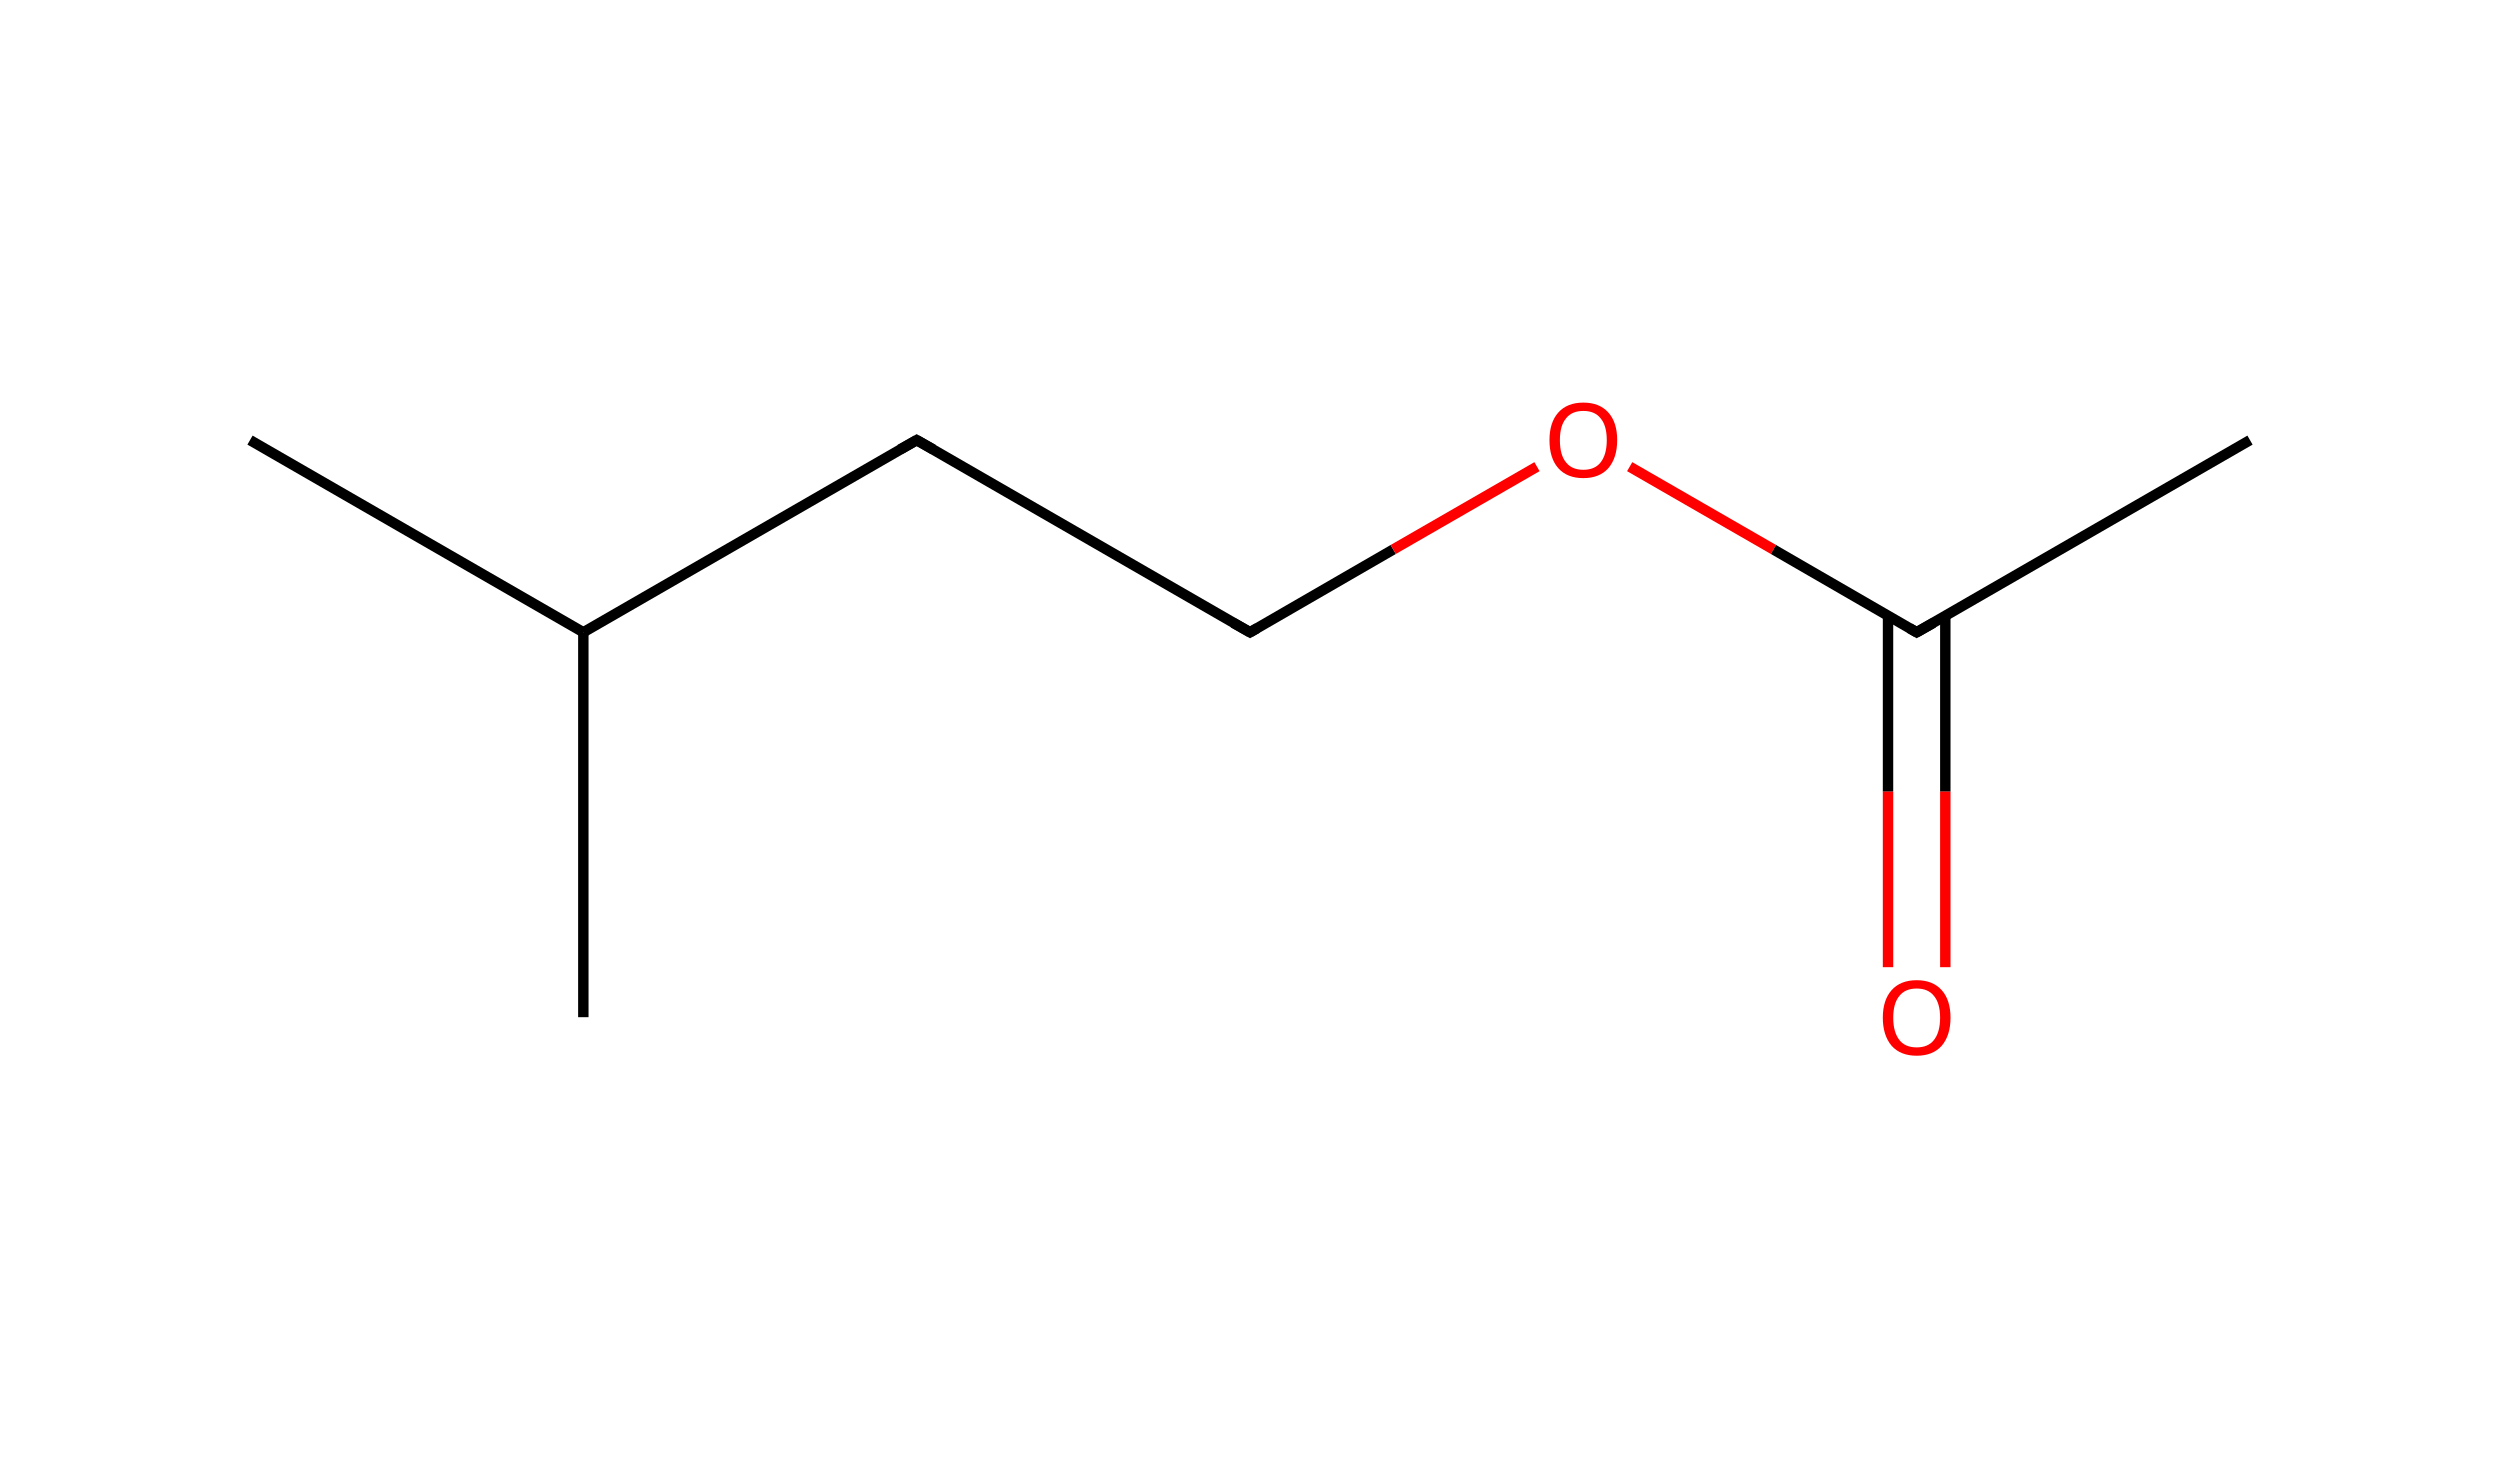
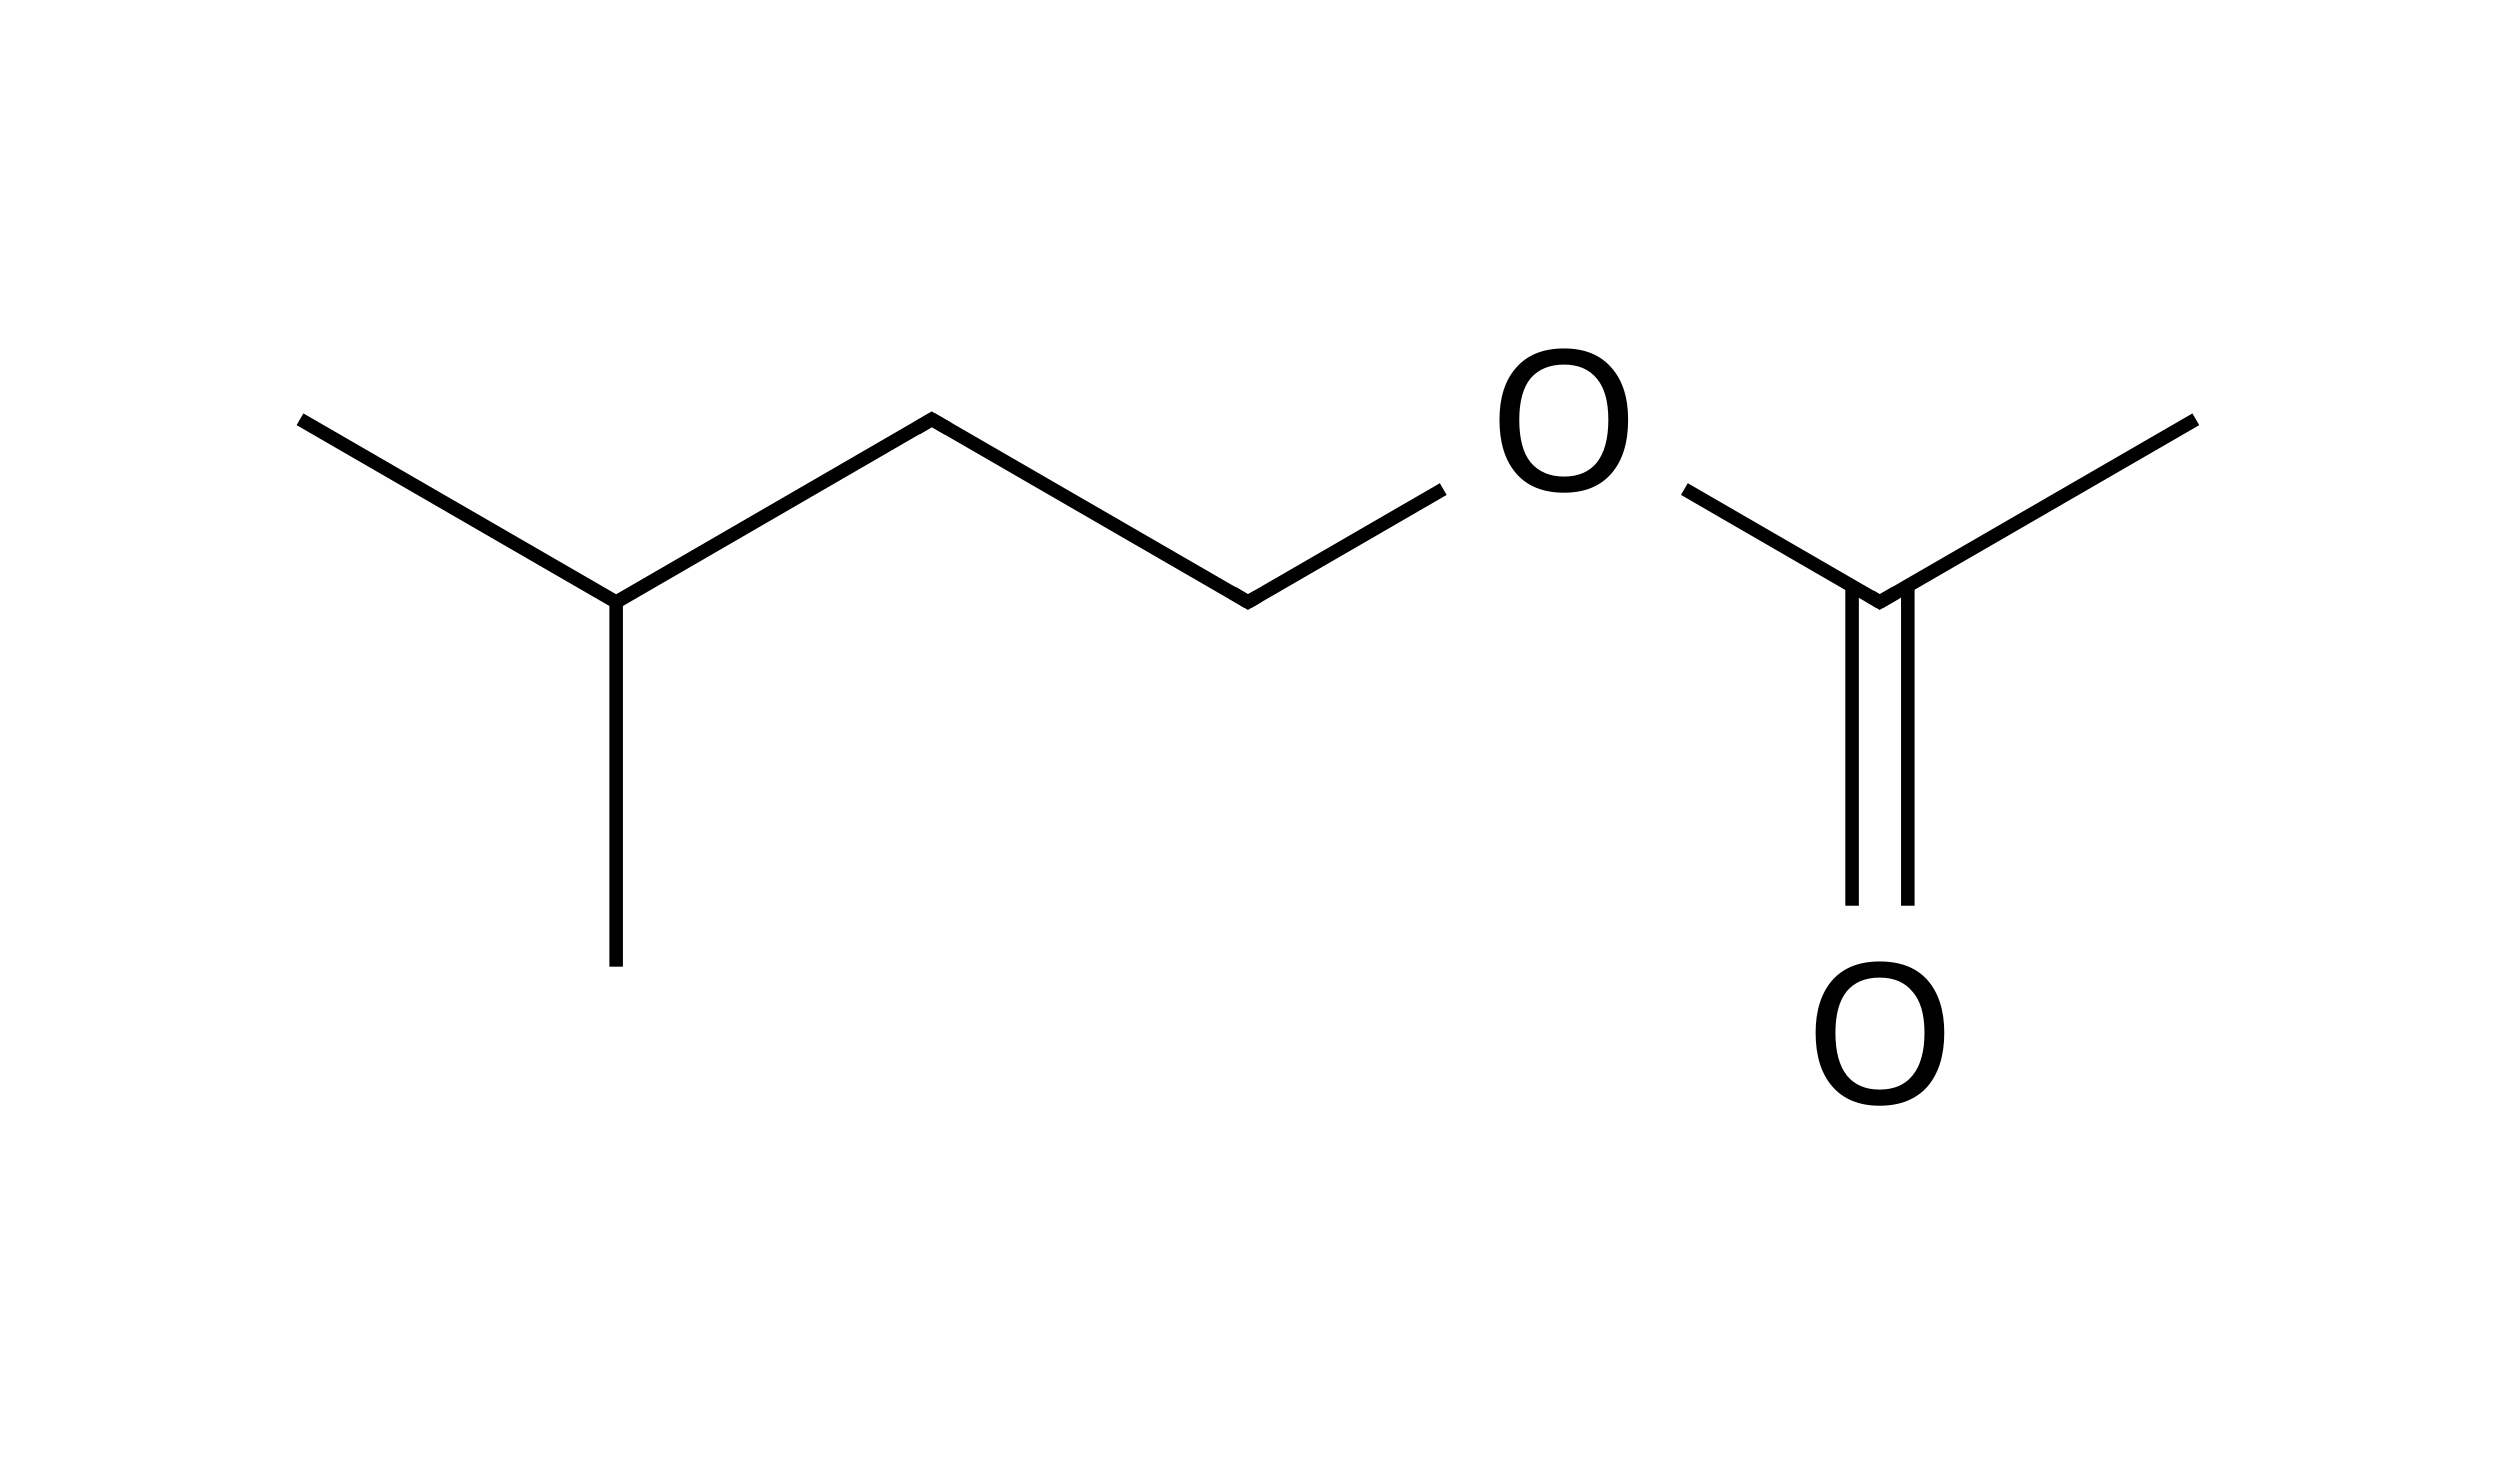
- <svg xmlns="http://www.w3.org/2000/svg" viewBox="0 0 480 280">
-   <path d="M 48.0,84.5 L 112.0,121.4" fill="none" stroke="#000" stroke-width="2.0" />
-   <path d="M 112.0,121.4 L 112.0,195.3" fill="none" stroke="#000" stroke-width="2.0" />
-   <path d="M 112.0,121.4 L 176.0,84.5" fill="none" stroke="#000" stroke-width="2.0" />
-   <path d="M 176.0,84.5 L 240.0,121.4" fill="none" stroke="#000" stroke-width="2.0" />
-   <path d="M 240.0,121.4 L 267.5,105.5" fill="none" stroke="#000" stroke-width="2.0" />
-   <path d="M 267.5,105.5 L 295.1,89.6" fill="none" stroke="#f00" stroke-width="2.0" />
-   <path d="M 312.9,89.6 L 340.5,105.5" fill="none" stroke="#f00" stroke-width="2.0" />
-   <path d="M 340.5,105.5 L 368.0,121.4" fill="none" stroke="#000" stroke-width="2.0" />
-   <path d="M 362.5,118.2 L 362.5,152.0" fill="none" stroke="#000" stroke-width="2.0" />
-   <path d="M 362.5,152.0 L 362.5,185.7" fill="none" stroke="#f00" stroke-width="2.0" />
-   <path d="M 373.5,118.2 L 373.5,152.0" fill="none" stroke="#000" stroke-width="2.0" />
-   <path d="M 373.5,152.0 L 373.5,185.7" fill="none" stroke="#f00" stroke-width="2.0" />
-   <path d="M 368.0,121.4 L 432.0,84.5" fill="none" stroke="#000" stroke-width="2.0" />
-   <path d="M 172.8,86.3 L 176.0,84.5 L 179.2,86.3" fill="none" stroke="#000" stroke-width="2.0" />
-   <path d="M 236.8,119.6 L 240.0,121.4 L 241.4,120.6" fill="none" stroke="#000" stroke-width="2.0" />
-   <path d="M 366.6,120.6 L 368.0,121.4 L 371.2,119.6" fill="none" stroke="#000" stroke-width="2.0" />
-   <path d="M 297.5 84.5 Q 297.5 81.1, 299.2 79.2 Q 300.9 77.3, 304.0 77.3 Q 307.1 77.3, 308.8 79.2 Q 310.5 81.1, 310.5 84.5 Q 310.5 87.9, 308.8 89.9 Q 307.1 91.8, 304.0 91.8 Q 300.9 91.8, 299.2 89.9 Q 297.5 88.0, 297.5 84.5 M 304.0 90.2 Q 306.2 90.2, 307.3 88.8 Q 308.5 87.3, 308.5 84.5 Q 308.5 81.7, 307.3 80.3 Q 306.2 78.9, 304.0 78.9 Q 301.8 78.9, 300.7 80.3 Q 299.5 81.7, 299.5 84.5 Q 299.5 87.4, 300.7 88.8 Q 301.8 90.2, 304.0 90.2 " fill="#f00" />
-   <path d="M 361.5 195.4 Q 361.5 192.0, 363.2 190.1 Q 364.9 188.2, 368.0 188.2 Q 371.1 188.2, 372.8 190.1 Q 374.5 192.0, 374.5 195.4 Q 374.5 198.8, 372.8 200.8 Q 371.1 202.7, 368.0 202.7 Q 364.9 202.7, 363.2 200.8 Q 361.5 198.8, 361.5 195.4 M 368.0 201.1 Q 370.2 201.1, 371.3 199.7 Q 372.5 198.2, 372.5 195.4 Q 372.5 192.6, 371.3 191.2 Q 370.2 189.8, 368.0 189.8 Q 365.8 189.8, 364.7 191.2 Q 363.5 192.6, 363.5 195.4 Q 363.5 198.2, 364.7 199.7 Q 365.8 201.1, 368.0 201.1 " fill="#f00" />
+ <svg xmlns="http://www.w3.org/2000/svg" version="1.1" baseProfile="full" xml:space="preserve" width="480px" height="280px" viewBox="0 0 480 280">
+   <path class="bond-0 atom-0 atom-1" d="M 57.6,80.5 L 118.3,115.6" style="fill:none;fill-rule:evenodd;stroke:#000000;stroke-width:2.6px;stroke-linecap:butt;stroke-linejoin:miter;stroke-opacity:1" />
+   <path class="bond-1 atom-1 atom-2" d="M 118.3,115.6 L 118.3,185.6" style="fill:none;fill-rule:evenodd;stroke:#000000;stroke-width:2.6px;stroke-linecap:butt;stroke-linejoin:miter;stroke-opacity:1" />
+   <path class="bond-2 atom-1 atom-3" d="M 118.3,115.6 L 178.9,80.5" style="fill:none;fill-rule:evenodd;stroke:#000000;stroke-width:2.6px;stroke-linecap:butt;stroke-linejoin:miter;stroke-opacity:1" />
+   <path class="bond-3 atom-3 atom-4" d="M 178.9,80.5 L 239.6,115.6" style="fill:none;fill-rule:evenodd;stroke:#000000;stroke-width:2.6px;stroke-linecap:butt;stroke-linejoin:miter;stroke-opacity:1" />
+   <path class="bond-4 atom-4 atom-5" d="M 239.6,115.6 L 277.1,93.9" style="fill:none;fill-rule:evenodd;stroke:#000000;stroke-width:2.6px;stroke-linecap:butt;stroke-linejoin:miter;stroke-opacity:1" />
+   <path class="bond-5 atom-5 atom-6" d="M 323.4,93.9 L 360.9,115.6" style="fill:none;fill-rule:evenodd;stroke:#000000;stroke-width:2.6px;stroke-linecap:butt;stroke-linejoin:miter;stroke-opacity:1" />
+   <path class="bond-6 atom-6 atom-7" d="M 355.6,112.5 L 355.6,173.9" style="fill:none;fill-rule:evenodd;stroke:#000000;stroke-width:2.6px;stroke-linecap:butt;stroke-linejoin:miter;stroke-opacity:1" />
+   <path class="bond-6 atom-6 atom-7" d="M 366.3,112.5 L 366.3,173.9" style="fill:none;fill-rule:evenodd;stroke:#000000;stroke-width:2.6px;stroke-linecap:butt;stroke-linejoin:miter;stroke-opacity:1" />
+   <path class="bond-7 atom-6 atom-8" d="M 360.9,115.6 L 421.6,80.5" style="fill:none;fill-rule:evenodd;stroke:#000000;stroke-width:2.6px;stroke-linecap:butt;stroke-linejoin:miter;stroke-opacity:1" />
+   <path d="M 175.9,82.3 L 178.9,80.5 L 182.0,82.3" style="fill:none;stroke:#000000;stroke-width:2.6px;stroke-linecap:butt;stroke-linejoin:miter;stroke-miterlimit:10;stroke-opacity:1;" />
+   <path d="M 236.6,113.8 L 239.6,115.6 L 241.5,114.5" style="fill:none;stroke:#000000;stroke-width:2.6px;stroke-linecap:butt;stroke-linejoin:miter;stroke-miterlimit:10;stroke-opacity:1;" />
+   <path d="M 359.1,114.5 L 360.9,115.6 L 364.0,113.8" style="fill:none;stroke:#000000;stroke-width:2.6px;stroke-linecap:butt;stroke-linejoin:miter;stroke-miterlimit:10;stroke-opacity:1;" />
+   <path class="atom-5" d="M 287.9 80.6 Q 287.9 74.2, 291.1 70.6 Q 294.3 66.9, 300.3 66.9 Q 306.2 66.9, 309.4 70.6 Q 312.6 74.2, 312.6 80.6 Q 312.6 87.2, 309.4 90.9 Q 306.2 94.6, 300.3 94.6 Q 294.3 94.6, 291.1 90.9 Q 287.9 87.2, 287.9 80.6 M 300.3 91.5 Q 304.4 91.5, 306.6 88.8 Q 308.8 86.0, 308.8 80.6 Q 308.8 75.3, 306.6 72.7 Q 304.4 70.0, 300.3 70.0 Q 296.2 70.0, 293.9 72.6 Q 291.7 75.3, 291.7 80.6 Q 291.7 86.1, 293.9 88.8 Q 296.2 91.5, 300.3 91.5 " fill="#000000" />
+   <path class="atom-7" d="M 348.6 198.3 Q 348.6 191.9, 351.8 188.2 Q 355.0 184.6, 360.9 184.6 Q 366.9 184.6, 370.1 188.2 Q 373.3 191.9, 373.3 198.3 Q 373.3 204.8, 370.1 208.6 Q 366.8 212.3, 360.9 212.3 Q 355.0 212.3, 351.8 208.6 Q 348.6 204.9, 348.6 198.3 M 360.9 209.2 Q 365.0 209.2, 367.2 206.5 Q 369.5 203.7, 369.5 198.3 Q 369.5 193.0, 367.2 190.4 Q 365.0 187.7, 360.9 187.7 Q 356.8 187.7, 354.6 190.3 Q 352.4 193.0, 352.4 198.3 Q 352.4 203.7, 354.6 206.5 Q 356.8 209.2, 360.9 209.2 " fill="#000000" />
</svg>
